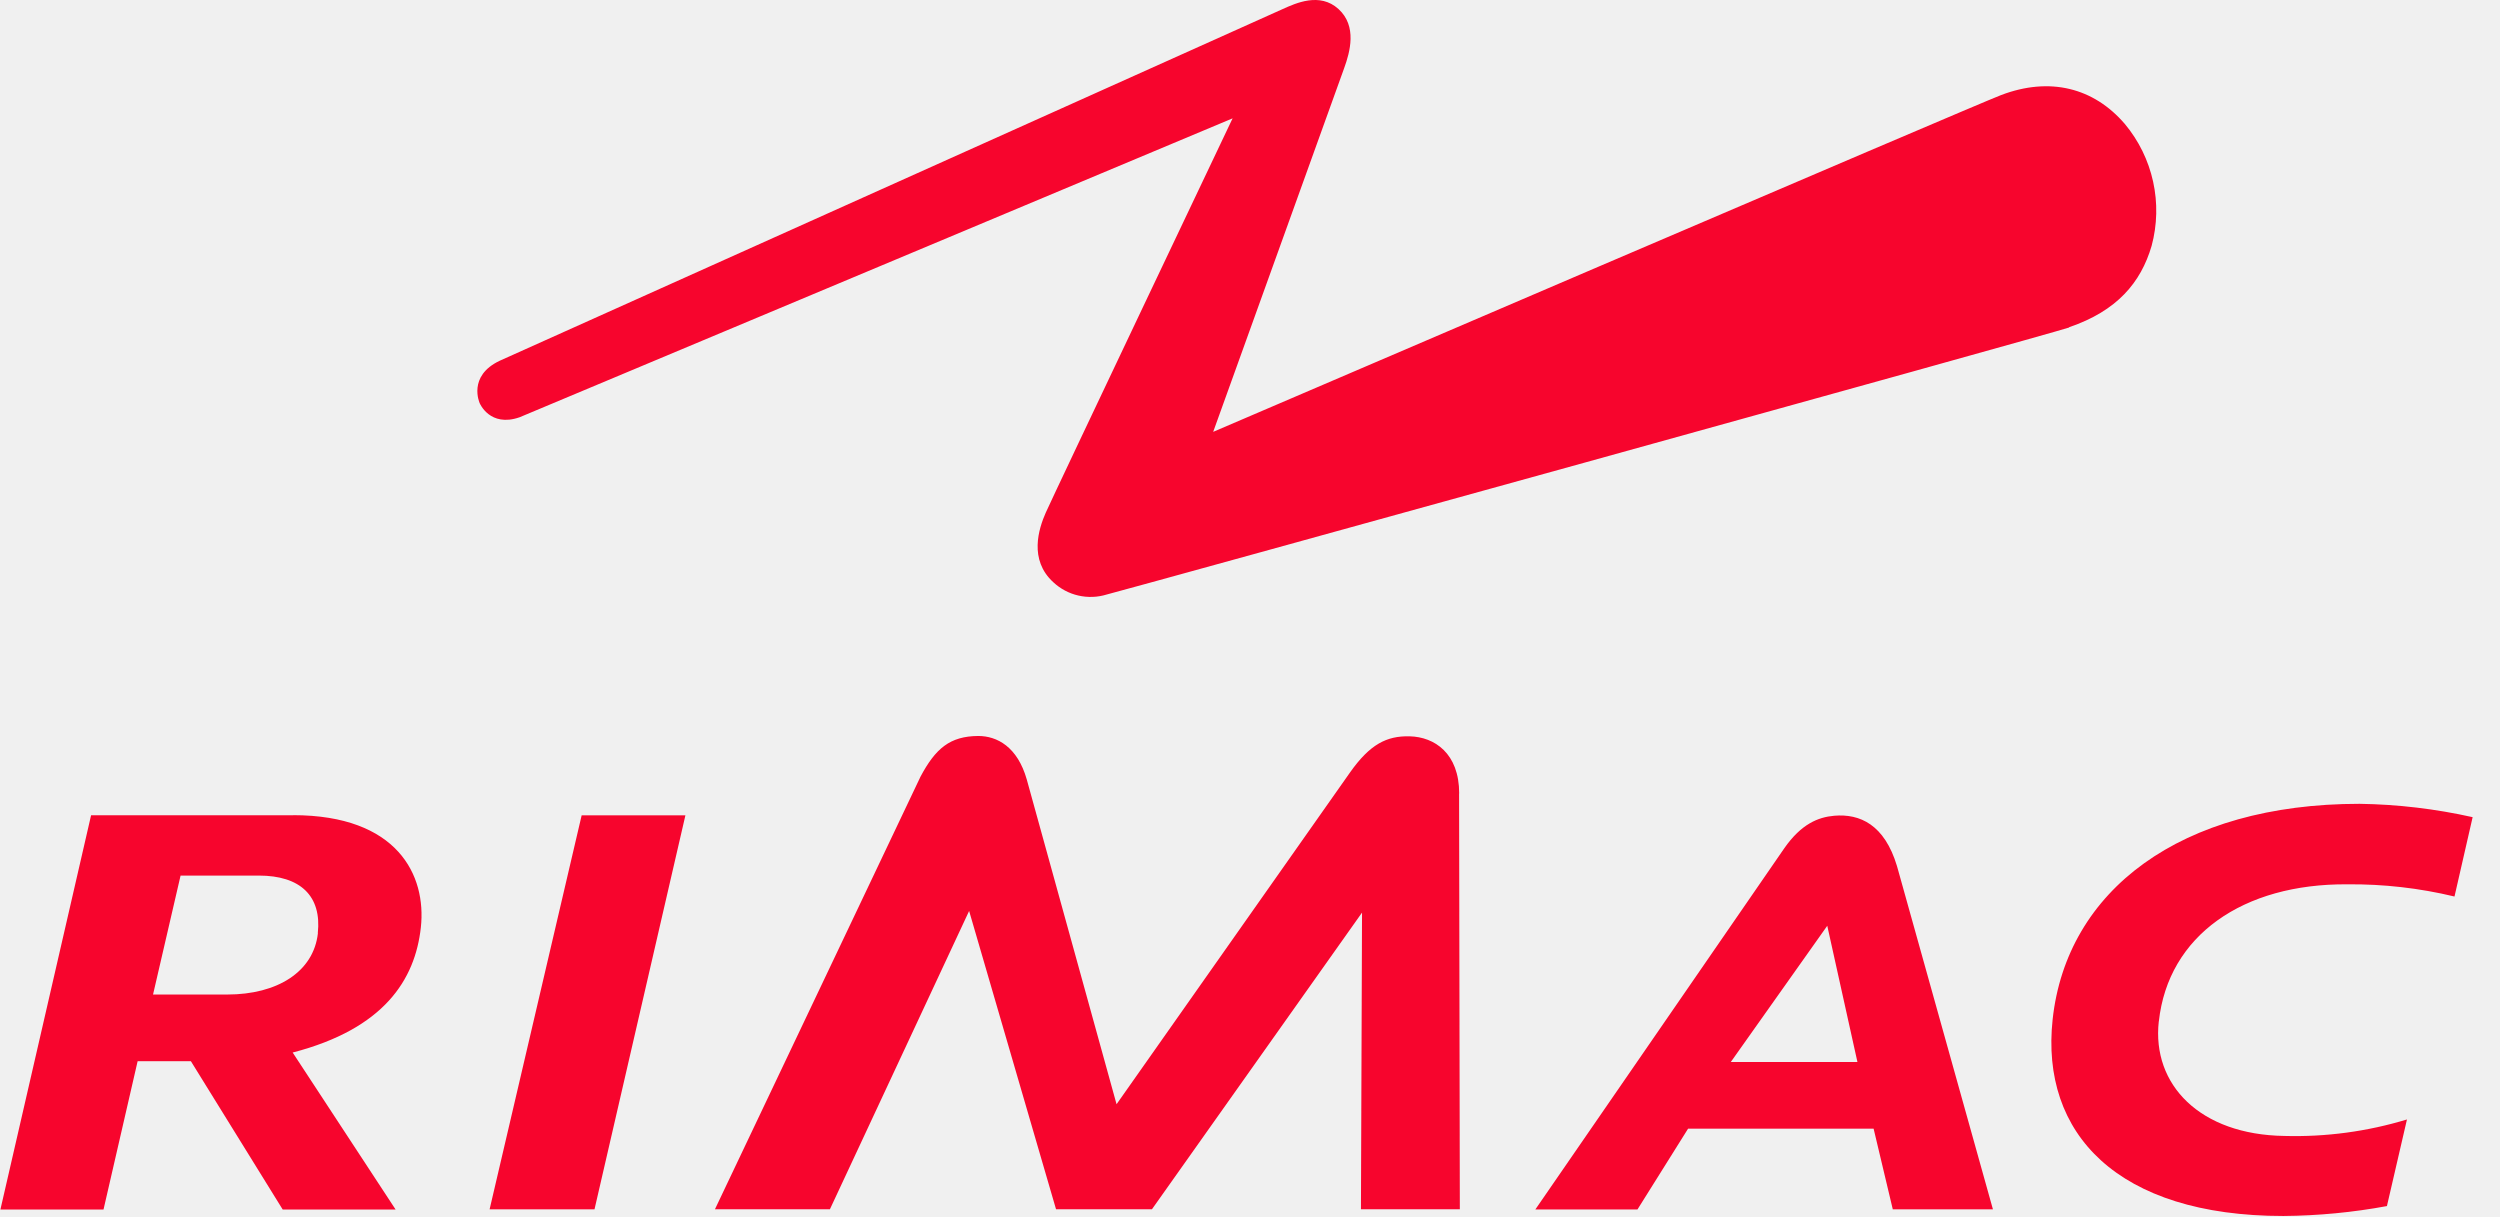
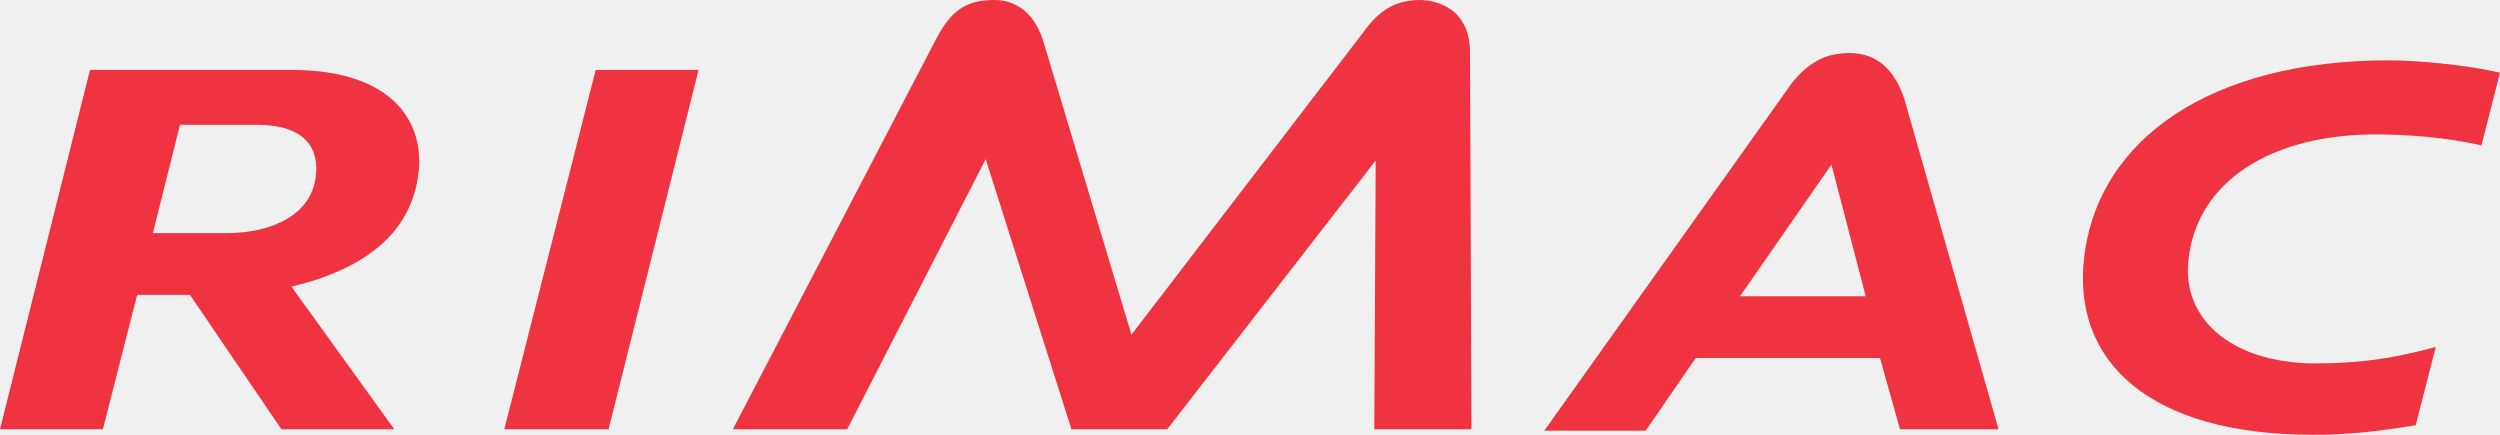
- <svg xmlns="http://www.w3.org/2000/svg" width="74" height="36" viewBox="0 0 74 36" fill="none">
-   <g clip-path="url(#clip0_12_155789)">
-     <path d="M8.678 24.132H2.696L0.012 35.802H3.064L4.074 31.411H5.65L8.368 35.802H11.71L8.663 31.155C11.366 30.453 12.286 29.003 12.457 27.454C12.628 25.905 11.764 24.129 8.675 24.129L8.678 24.132ZM9.41 27.623C9.283 28.764 8.212 29.438 6.726 29.438H4.53L5.345 25.917H7.661C8.888 25.917 9.527 26.518 9.407 27.623H9.41ZM17.217 24.134H20.288L19.573 27.232L17.597 35.797H14.492L17.217 24.134ZM43.189 23.488L43.211 35.795H40.284L40.316 27.013L34.097 35.795H31.259L28.686 26.964L24.565 35.795H21.162L27.249 22.985C27.69 22.158 28.117 21.79 28.956 21.785C29.513 21.785 30.118 22.105 30.393 23.075L33.05 32.685L39.962 22.863C40.55 22.031 41.045 21.778 41.728 21.795C42.46 21.814 43.192 22.295 43.192 23.488H43.189ZM63.9 30.233C63.692 32.109 65.12 33.587 67.618 33.624C68.846 33.658 70.071 33.493 71.246 33.136L70.653 35.7C69.642 35.887 68.617 35.985 67.588 35.993C62.675 35.993 60.392 33.553 60.758 30.174C61.172 26.359 64.539 23.793 69.843 23.793C70.969 23.809 72.091 23.942 73.19 24.188L72.653 26.537C71.615 26.287 70.55 26.166 69.482 26.176C66.388 26.152 64.178 27.696 63.902 30.233H63.9ZM51.231 31.436L54.087 27.403L54.98 31.436H51.231ZM56.025 35.797H58.991L56.151 25.637C55.781 24.405 55.051 24.081 54.292 24.146C53.817 24.188 53.316 24.39 52.814 25.11L45.446 35.8H48.469L49.967 33.409H55.459L56.029 35.807L56.025 35.797ZM61.243 9.695C60.621 9.907 33.167 17.501 32.765 17.596C32.492 17.681 32.202 17.692 31.923 17.629C31.645 17.566 31.388 17.43 31.179 17.235C30.447 16.569 30.747 15.645 30.954 15.176C31.198 14.625 36.485 3.503 36.485 3.503L15.38 12.351C14.499 12.659 14.199 11.934 14.199 11.934C14.199 11.934 13.831 11.132 14.792 10.678L37.968 0.268C38.349 0.098 39.064 -0.239 39.62 0.268C40.176 0.776 39.959 1.542 39.788 2.015C39.706 2.239 35.91 12.783 35.91 12.783C35.91 12.783 58.503 3.088 59.235 2.813C60.667 2.269 61.97 2.591 62.895 3.669C63.307 4.162 63.594 4.748 63.732 5.376C63.87 6.004 63.855 6.656 63.688 7.277C63.368 8.368 62.663 9.202 61.248 9.685L61.243 9.695Z" fill="#F7052D" />
-   </g>
-   <defs>
-     <clipPath id="clip0_12_155789">
-       <rect width="73.19" height="36" fill="white" />
-     </clipPath>
-   </defs>
+ <svg xmlns="http://www.w3.org/2000/svg" width="92" height="16" viewBox="0 0 92 16" fill="none">
+   <path d="M52.309 0C51.467 0 50.837 0.252 50.153 1.211L41.637 12.316L38.377 1.464C38.009 0.353 37.273 0 36.59 0C35.538 0 35.013 0.404 34.487 1.363L26.969 15.798H31.175L36.274 5.855L39.429 15.798H42.951L50.626 5.905L50.574 15.798H54.149L54.096 1.918C54.096 0.555 53.202 0.05 52.309 0Z" fill="#EF3340" />
+   <path d="M21.922 2.574L18.558 15.798H22.395L25.707 2.574H21.922Z" fill="#EF3340" />
+   <path d="M8.306 8.58H5.625L6.624 4.593H9.463C10.987 4.593 11.776 5.249 11.618 6.511C11.461 7.823 10.146 8.58 8.306 8.58ZM15.403 6.36C15.614 4.593 14.562 2.574 10.725 2.574H3.312L0 15.798H3.785L5.047 10.852H6.992L10.357 15.798H14.51L10.725 10.549C14.089 9.741 15.193 8.076 15.403 6.36Z" fill="#EF3340" />
+   <path d="M64.032 10.902L67.397 6.057L68.658 10.902H64.032ZM69.92 15.798H73.547L70.078 3.634C69.605 2.221 68.711 1.868 67.765 1.968C67.186 2.019 66.555 2.271 65.925 3.079L56.83 15.849H60.562L62.402 13.174H69.184L69.92 15.798Z" fill="#EF3340" />
+   <path d="M85.113 13.375C82.011 13.325 80.277 11.659 80.539 9.539C80.855 6.662 83.589 4.946 87.426 4.946C88.53 4.946 90.002 5.047 91.317 5.35L92 2.675C90.949 2.423 89.109 2.221 87.899 2.221C81.381 2.221 77.227 5.098 76.702 9.438C76.229 13.274 79.067 16 85.113 16C86.322 16 87.374 15.899 88.898 15.647L89.634 12.77C88.11 13.174 86.953 13.375 85.113 13.375Z" fill="#EF3340" />
</svg>
